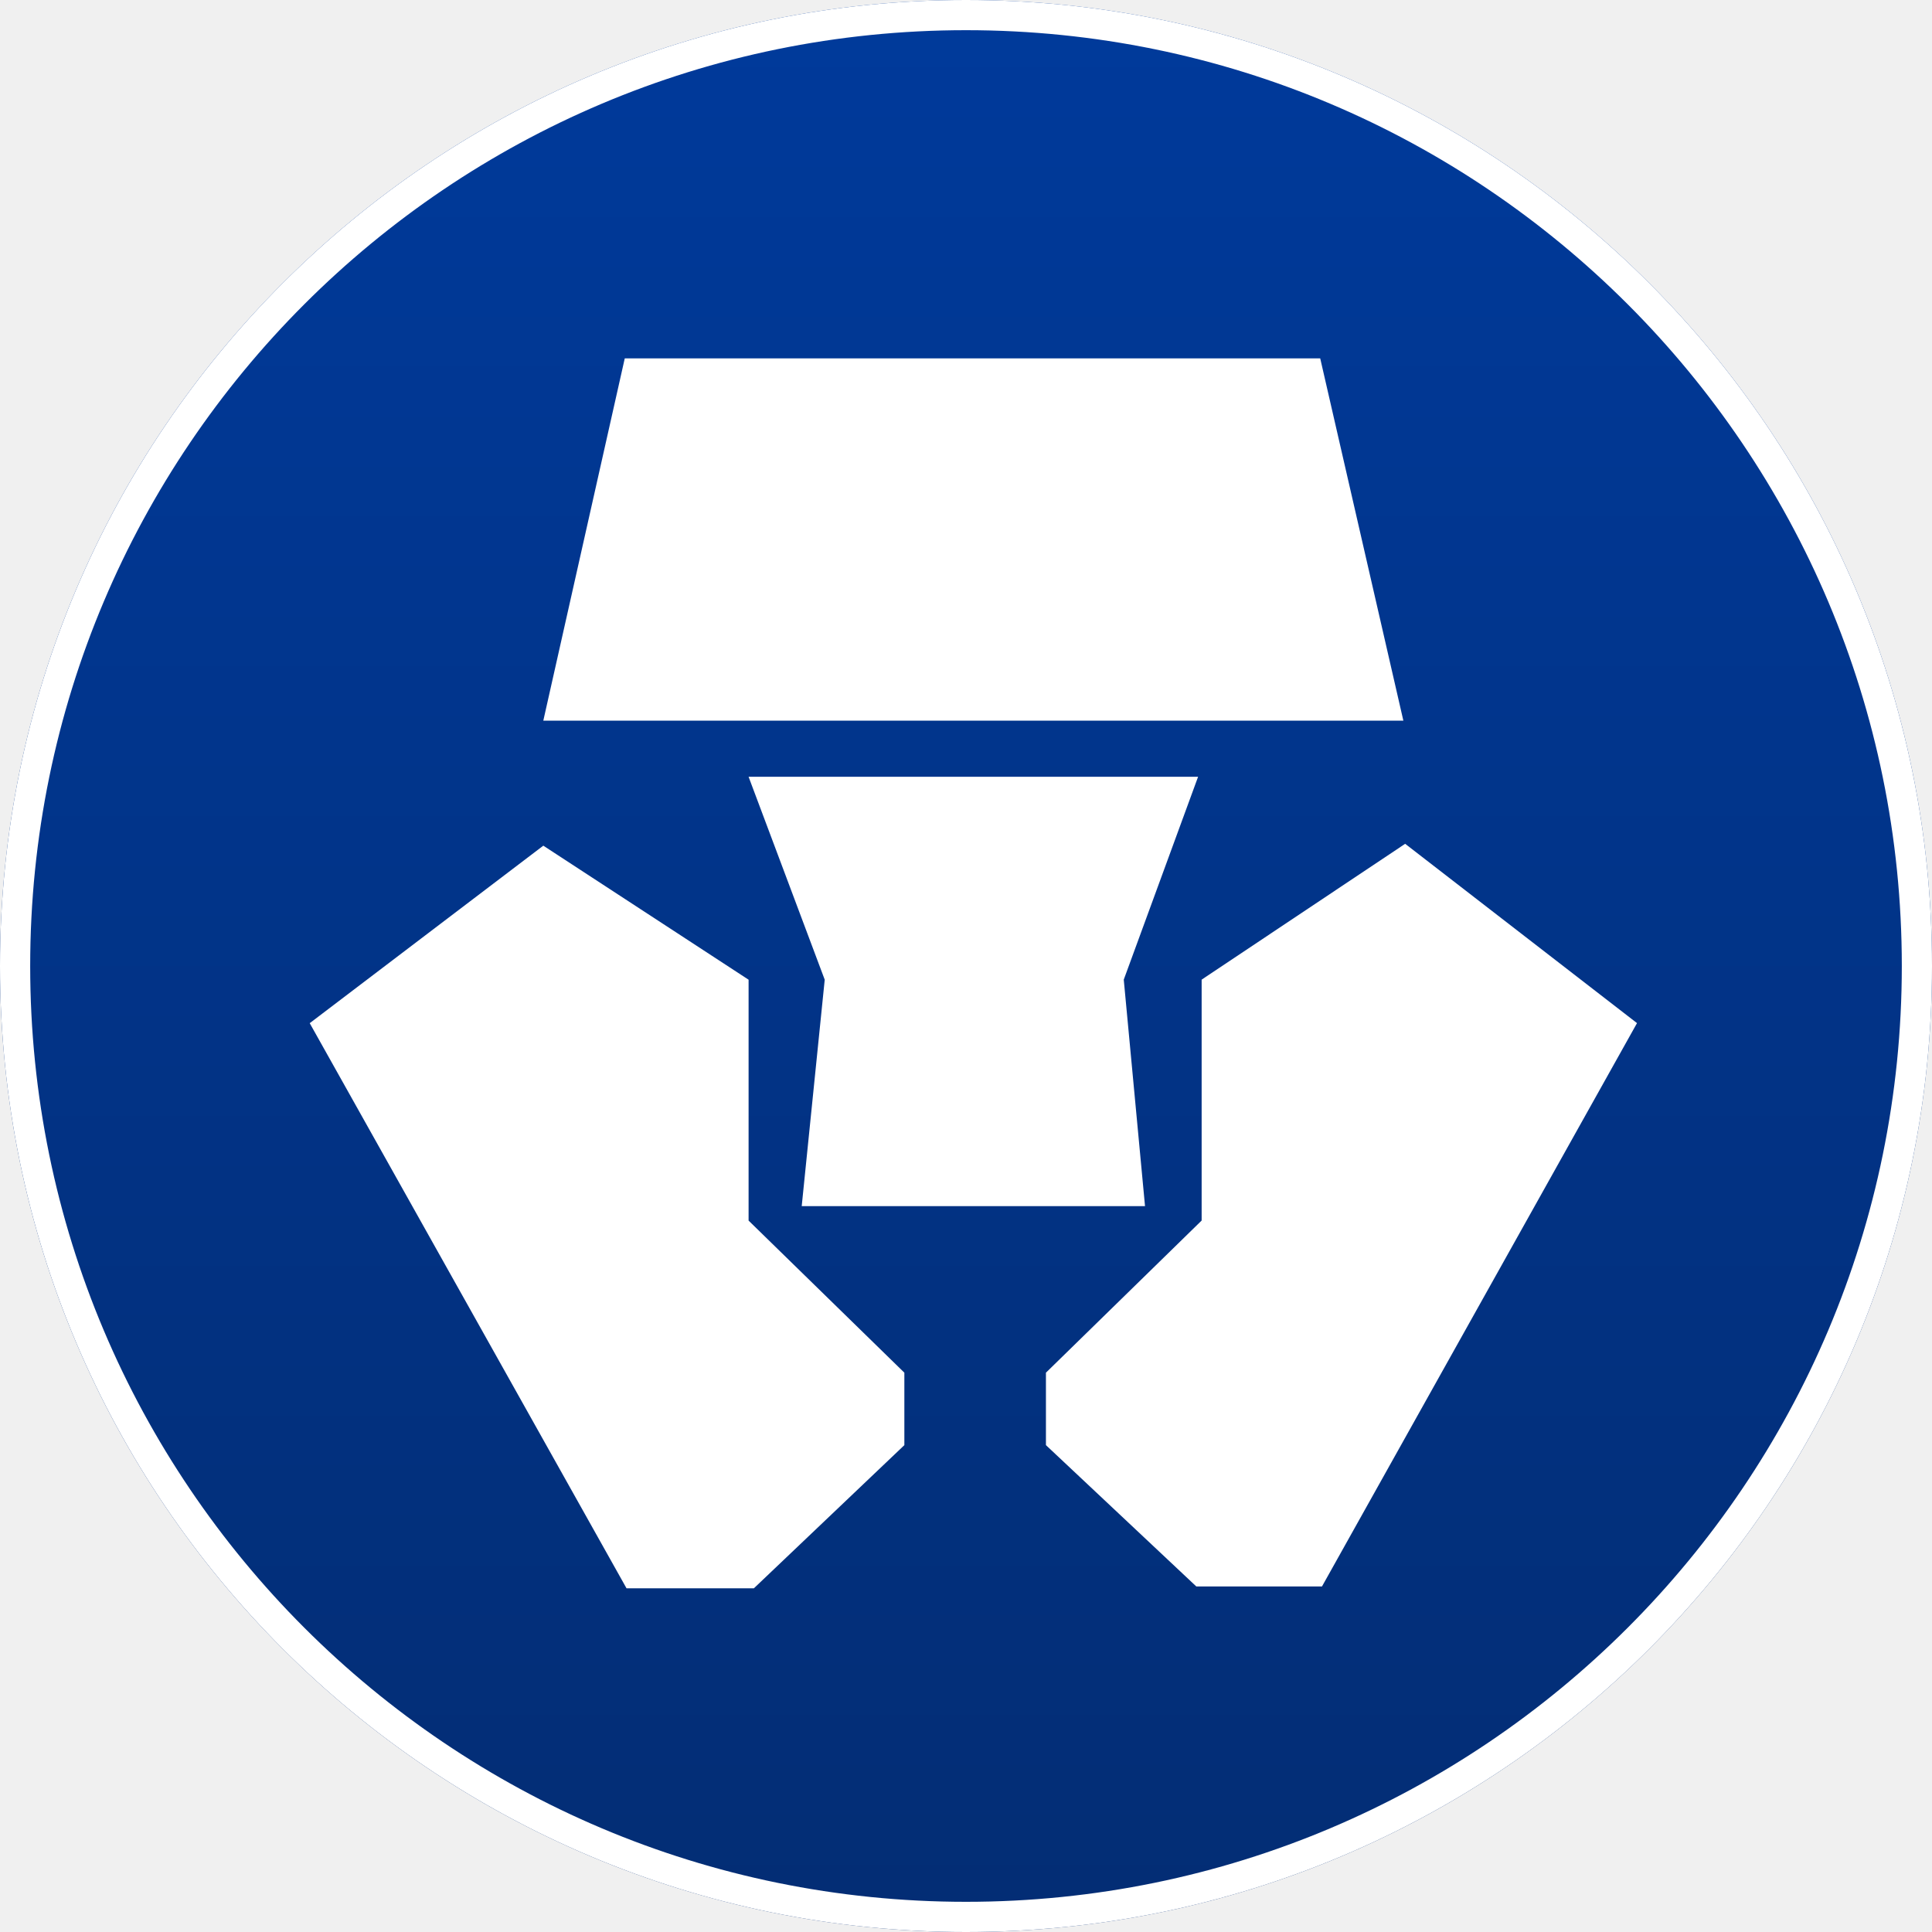
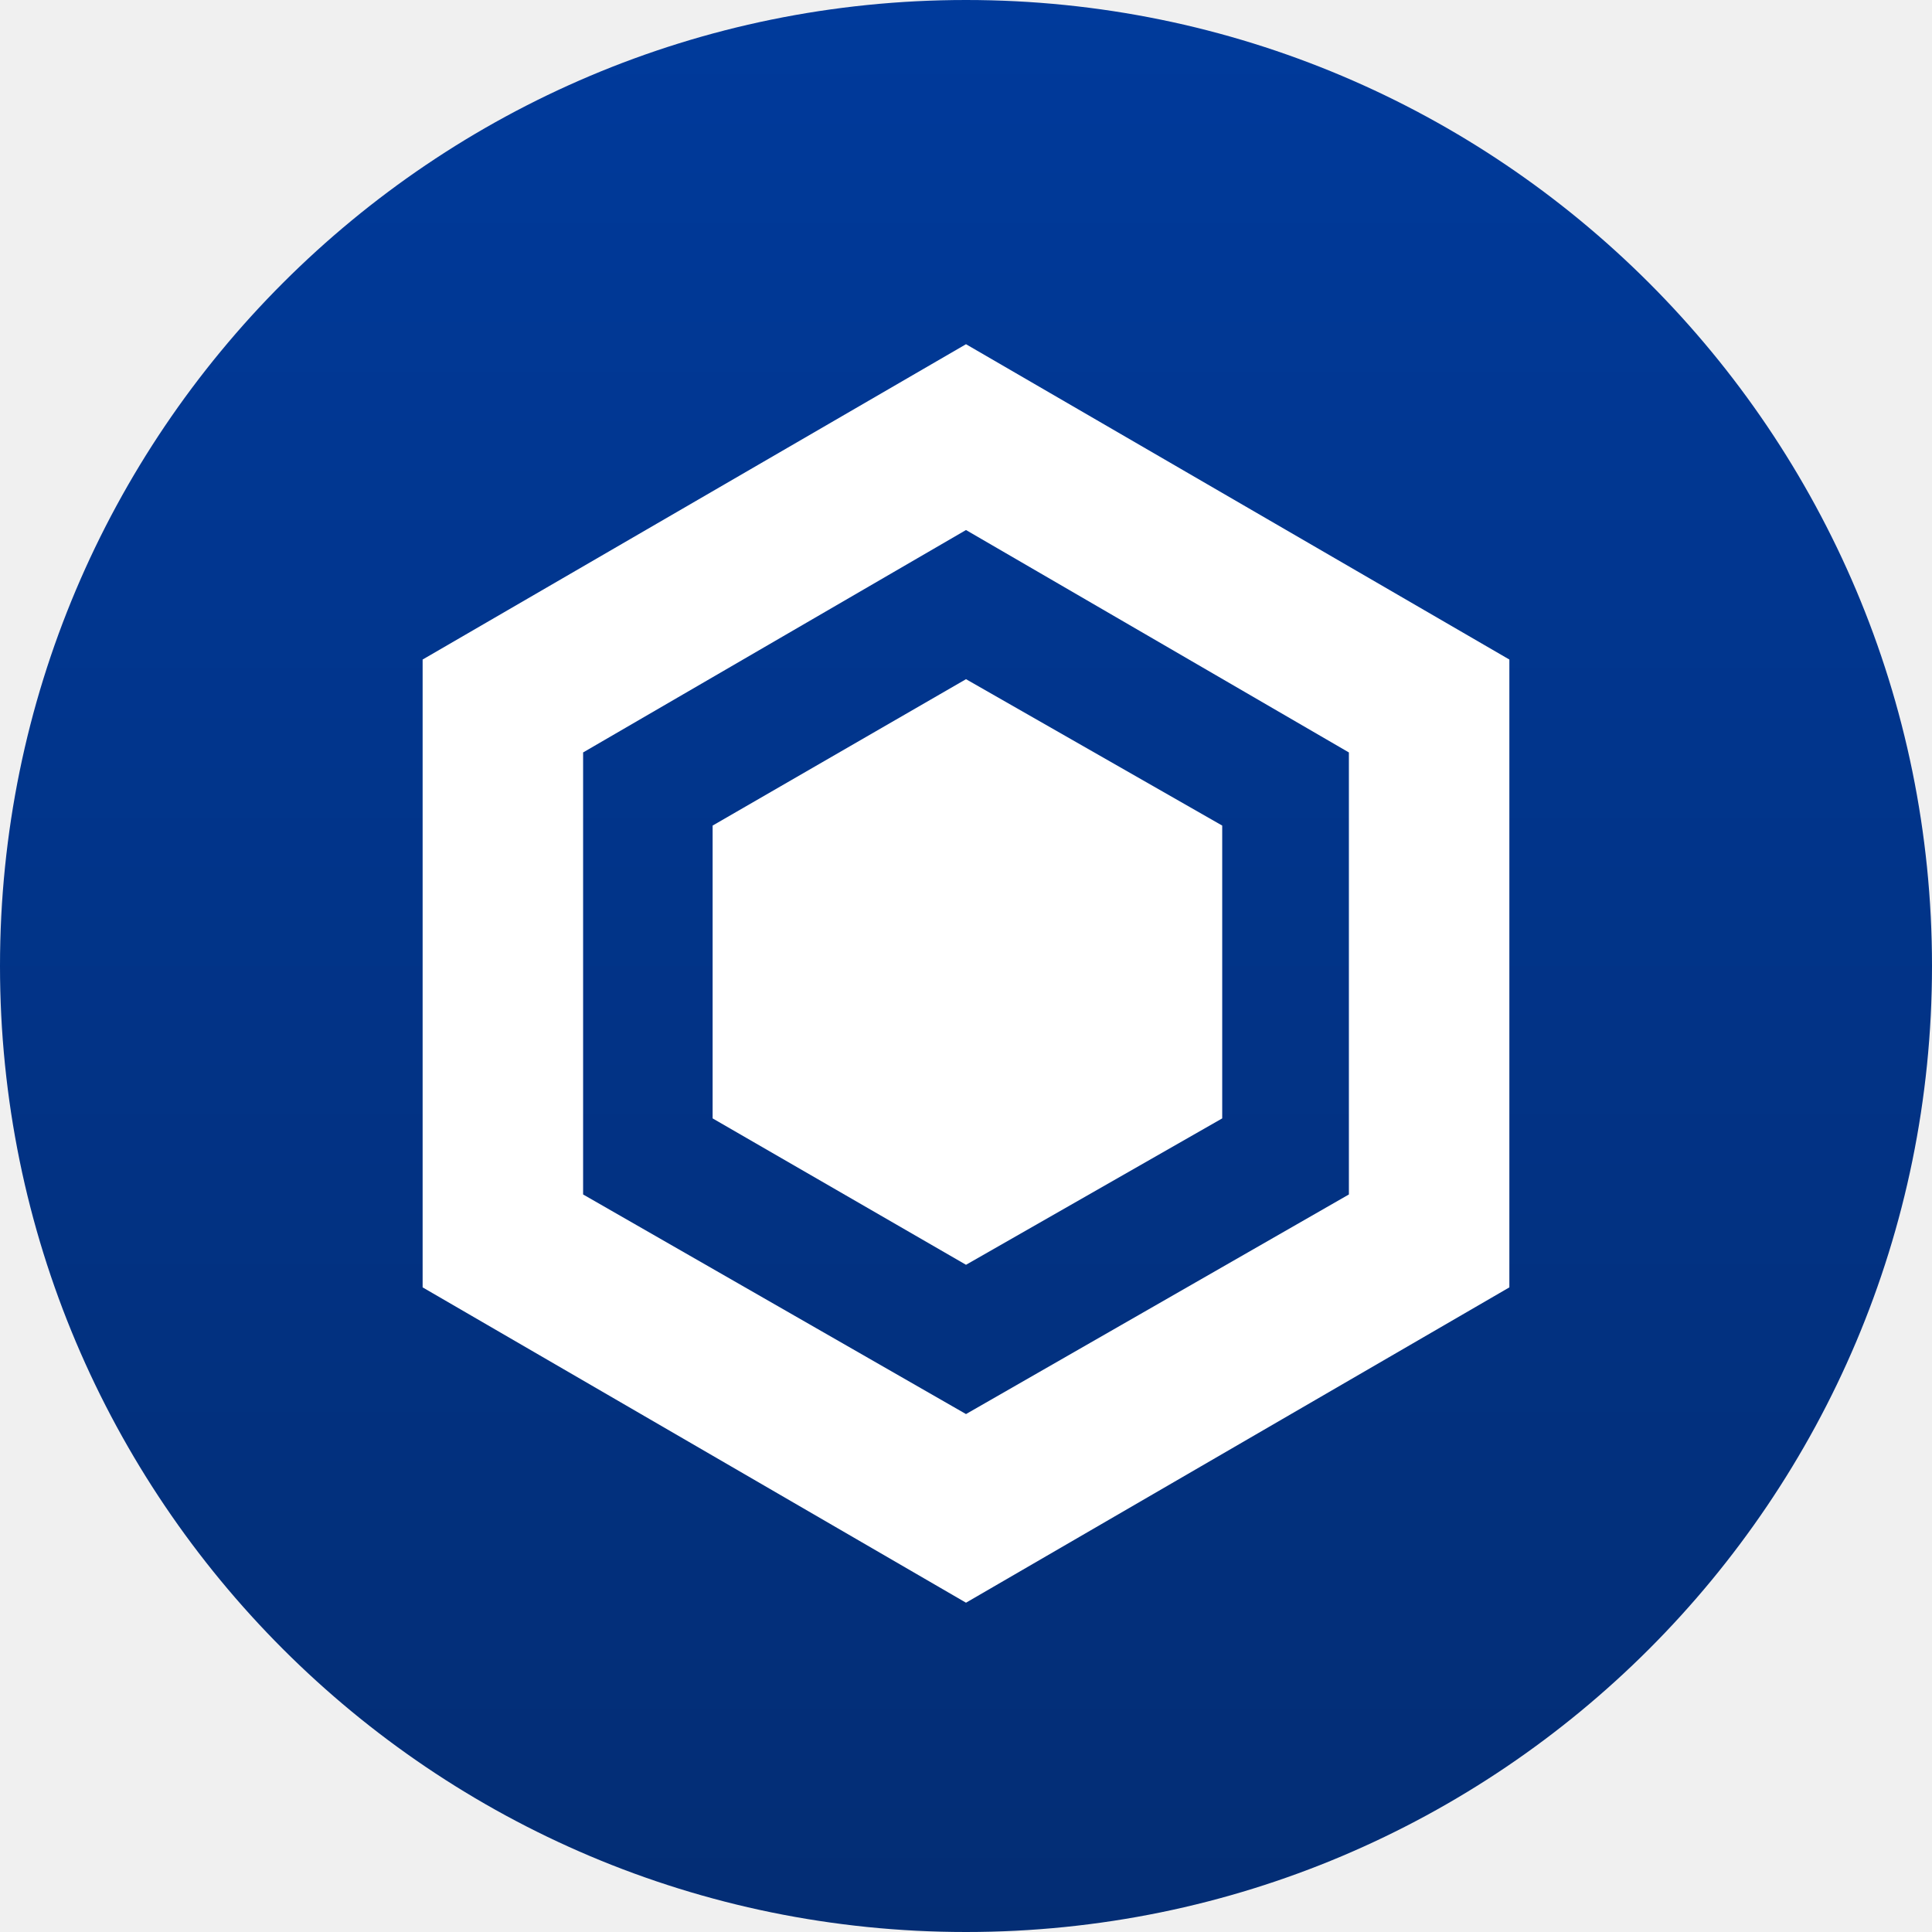
- <svg xmlns="http://www.w3.org/2000/svg" width="32" height="32" viewBox="0 0 32 32">
+ <svg xmlns="http://www.w3.org/2000/svg" width="200" height="200" viewBox="0 0 200 200" fill="none">
+   <path d="M100 200C155.228 200 200 155.228 200 100C200 44.772 155.228 0 100 0C44.772 0 0 44.772 0 100C0 155.228 44.772 200 100 200Z" fill="url(#paint0_linear_695_1518)" />
+   <path d="M100 35.633L43.75 68.275V133.268L100 165.911L156.249 133.268V68.275L100 35.633ZM139.637 123.651L100 146.384L60.363 123.651V77.893L100 54.868L139.637 77.893V123.651Z" fill="white" />
+   <g style="mix-blend-mode:multiply">
+     <path style="mix-blend-mode:multiply" d="M100 54.868V35.633L43.75 68.275V133.268L100 165.911V146.384L60.363 123.651V77.893L100 54.868Z" fill="white" />
+   </g>
+   <g style="mix-blend-mode:multiply">
+     <path style="mix-blend-mode:multiply" d="M100 146.384V165.619L156.25 132.977V68.275L100 35.633V54.868L139.637 77.602V123.359L100 146.384Z" fill="white" />
+   </g>
+   <path d="M126.523 115.775L100.001 130.93L73.77 115.775V85.464L100.001 70.309L126.523 85.464V115.775Z" fill="white" />
  <defs>
-     <linearGradient id="ude62bvgoa" x1=".5" x2=".5" y2="1" gradientUnits="objectBoundingBox">
-       <stop offset="0" stop-color="#003a9b" />
-       <stop offset="1" stop-color="#032d74" />
+     <linearGradient id="paint0_linear_695_1518" x1="100" y1="0" x2="100" y2="200" gradientUnits="userSpaceOnUse">
+       <stop stop-color="#003A9B" />
+       <stop offset="1" stop-color="#032D74" />
    </linearGradient>
  </defs>
-   <g>
-     <g>
-       <g fill="url(#ude62bvgoa)" stroke="#fff" stroke-width="0.5px">
-         <circle cx="16" cy="16" r="16" stroke="none" />
-         <circle cx="16" cy="16" r="15.75" fill="none" />
-       </g>
-     </g>
-   </g>
-   <path fill="#fff" d="M7.357 20.371h-2.11L0 11.011l3.869-2.94 3.4 2.22v3.99l2.58 2.519V18l-2.491 2.37zm9.409-.03h-2.081L12.194 18v-1.2l2.579-2.52v-3.99l3.371-2.25 3.84 2.97-5.218 9.331zm-2.931-6.3H8.149l.381-3.75L7.269 6.93h7.445l-1.231 3.36.352 3.75zM18.114 6H3.869l1.349-6h11.519l1.377 6z" transform="translate(5.13 5.936)" />
</svg>
